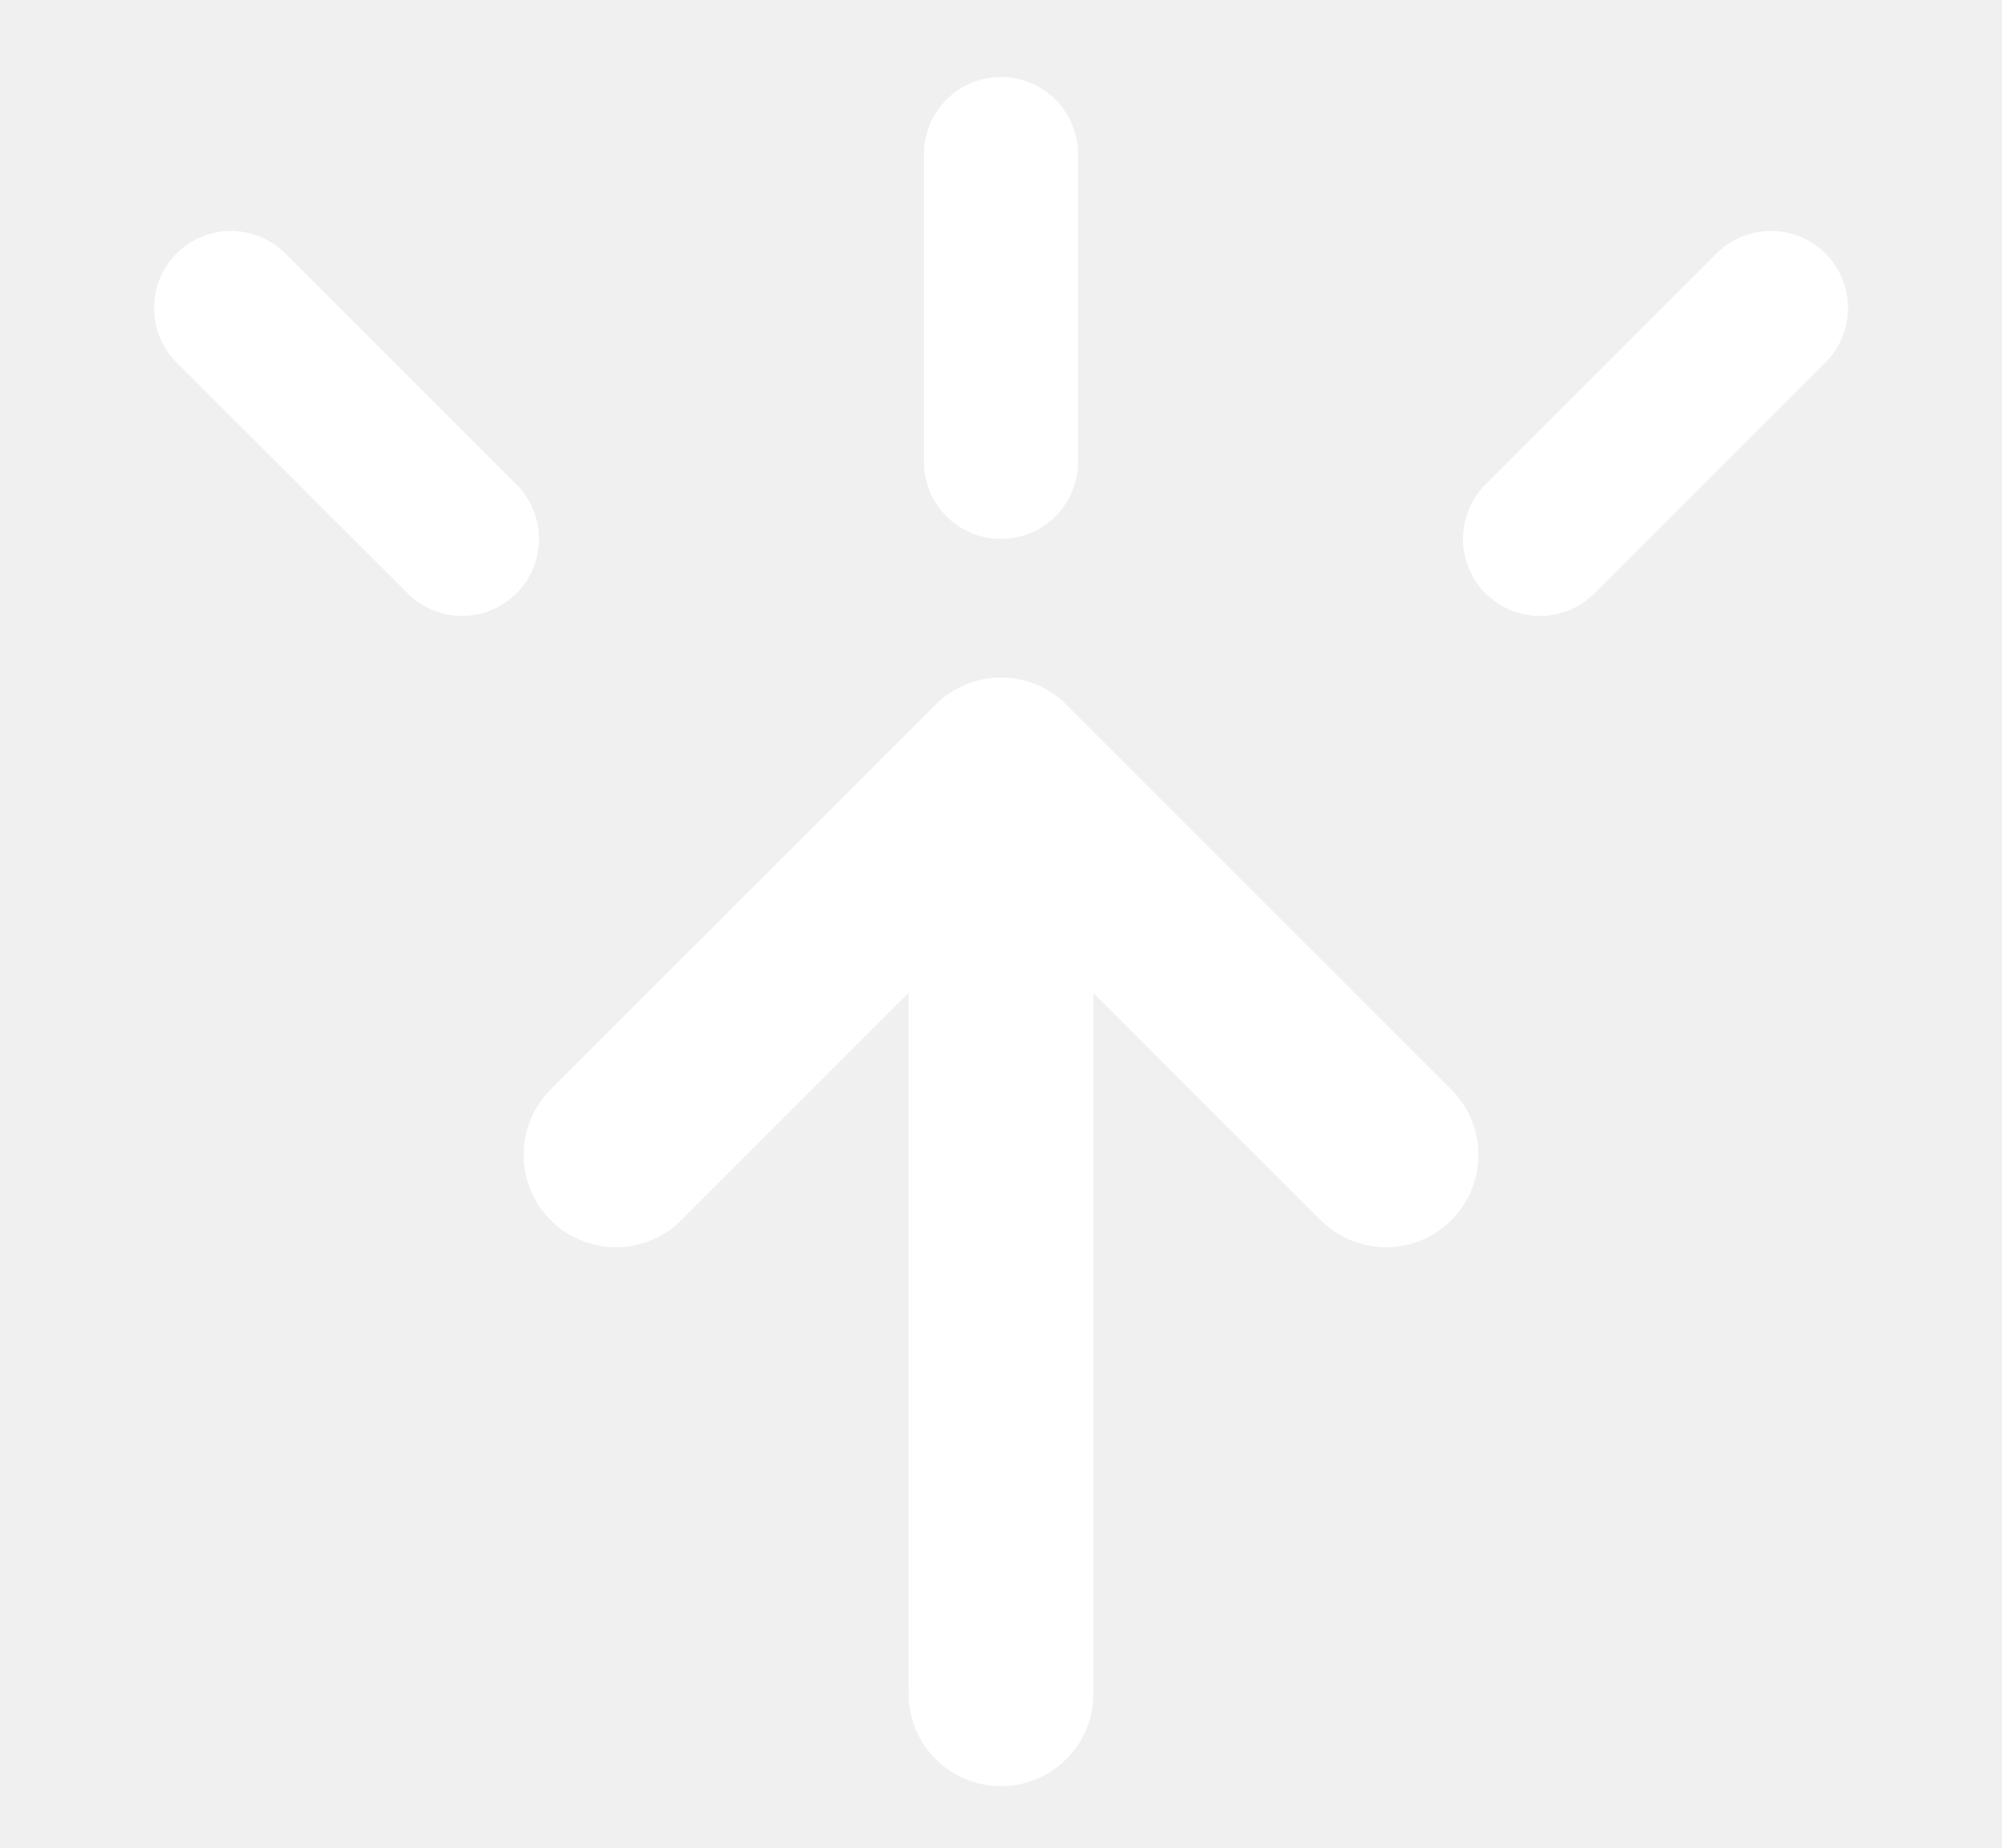
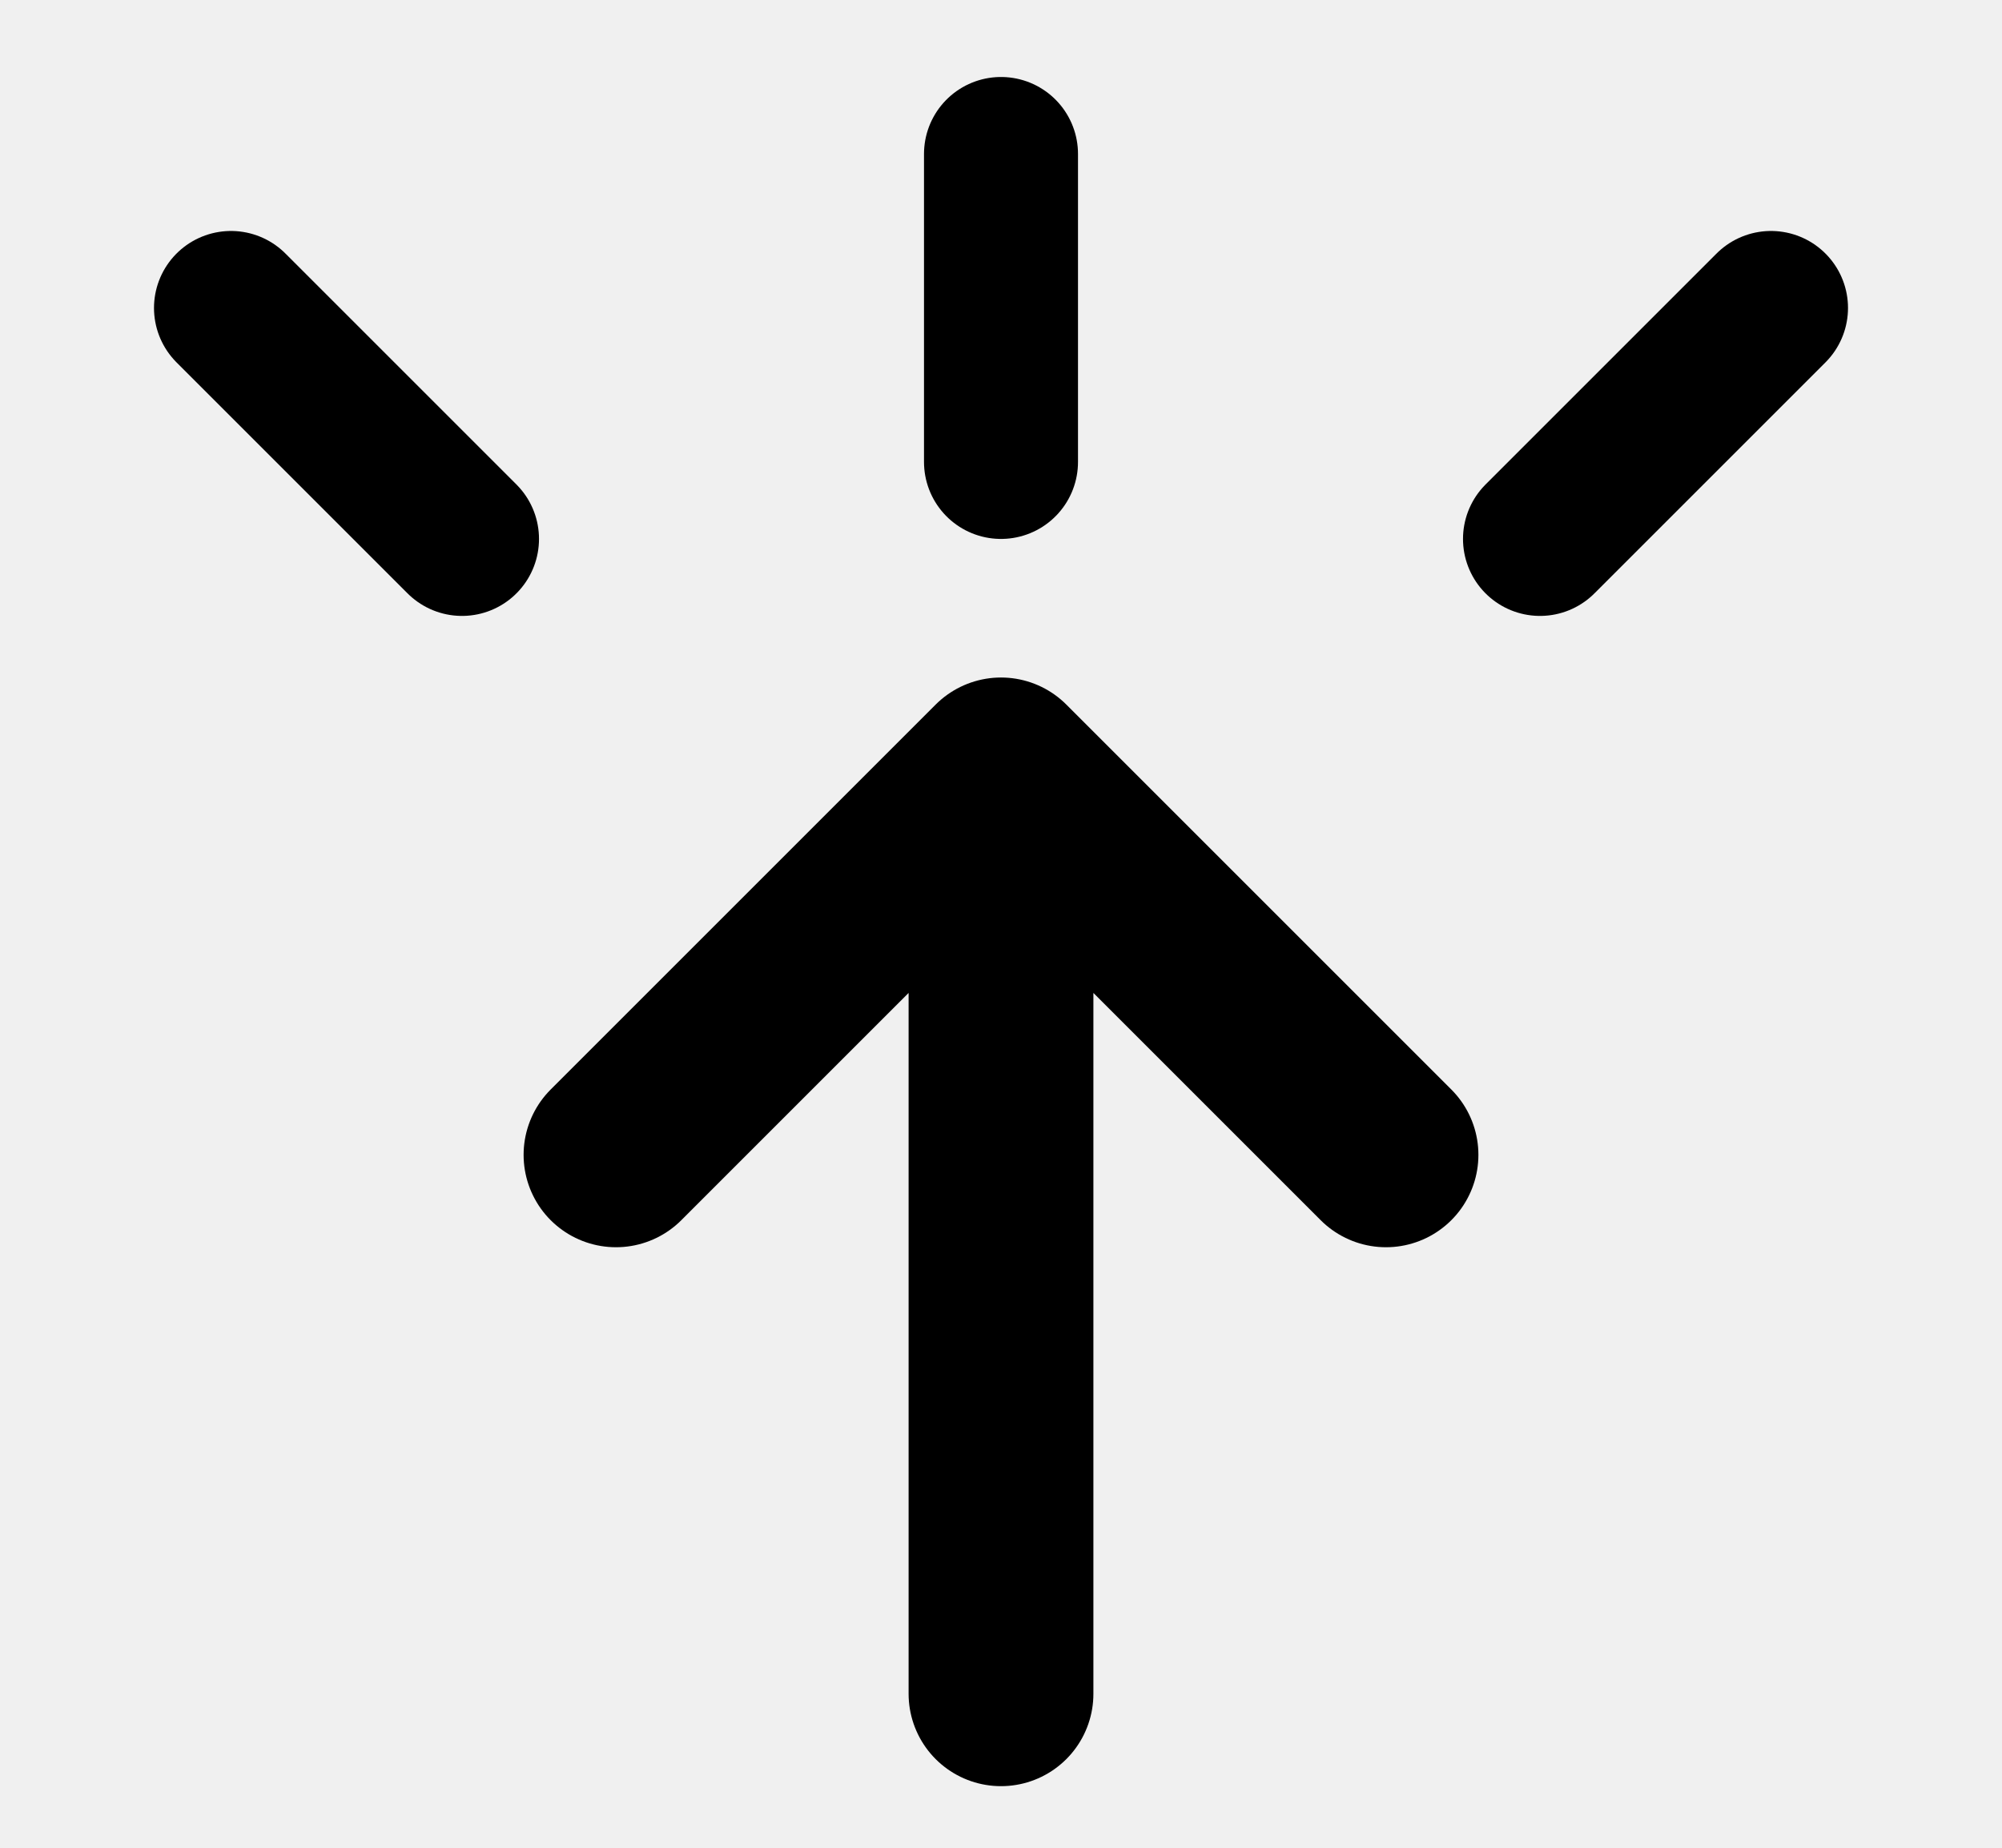
<svg xmlns="http://www.w3.org/2000/svg" width="13" height="12" viewBox="0 0 13 12" fill="none">
-   <path d="M6.5 5V11M6.5 5L4 7.5M6.5 5L9 7.5" stroke="white" stroke-width="1.2" stroke-linecap="round" stroke-linejoin="round" />
-   <path d="M11.5 2L10 3.5" stroke="white" stroke-linecap="round" stroke-linejoin="round" />
-   <path d="M1.5 2L3 3.5" stroke="white" stroke-linecap="round" stroke-linejoin="round" />
-   <path d="M6.5 1V3" stroke="white" stroke-linecap="round" stroke-linejoin="round" />
+   <path stroke="currentColor" d="M6.5 5V11M6.5 5L4 7.5M6.5 5L9 7.5" stroke-width="1.2" stroke-linecap="round" stroke-linejoin="round" />
+   <path stroke="currentColor" d="M11.5 2L10 3.5" stroke-linecap="round" stroke-linejoin="round" />
+   <path stroke="currentColor" d="M1.5 2L3 3.5" stroke-linecap="round" stroke-linejoin="round" />
+   <path stroke="currentColor" d="M6.5 1V3" stroke-linecap="round" stroke-linejoin="round" />
</svg>
